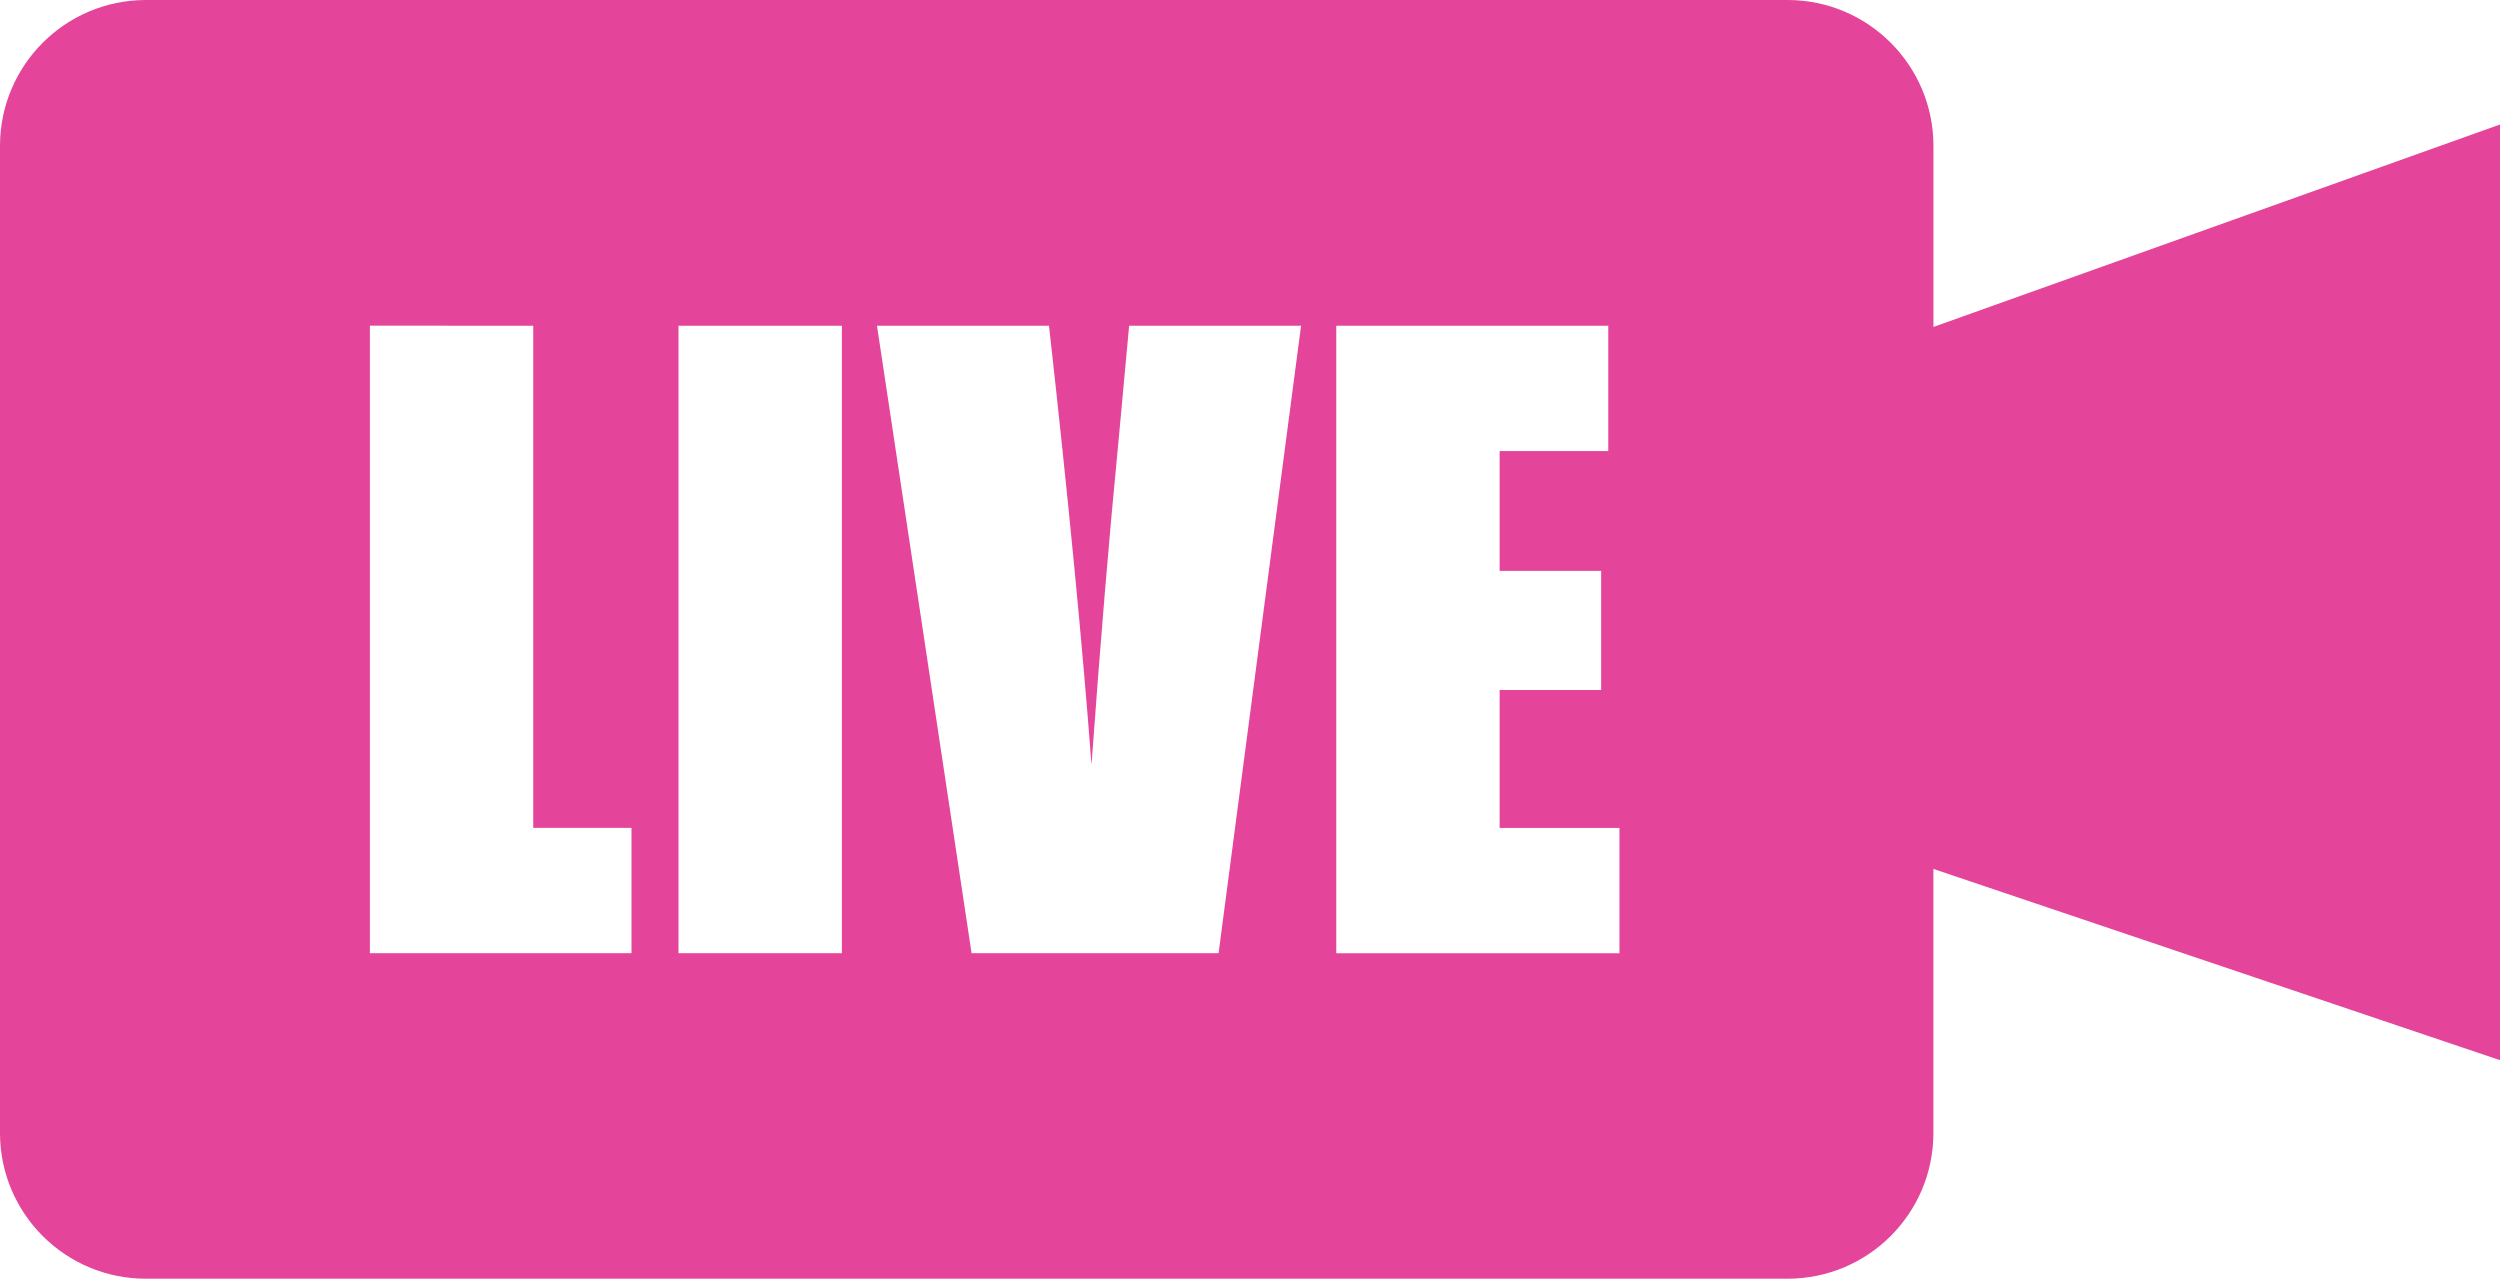
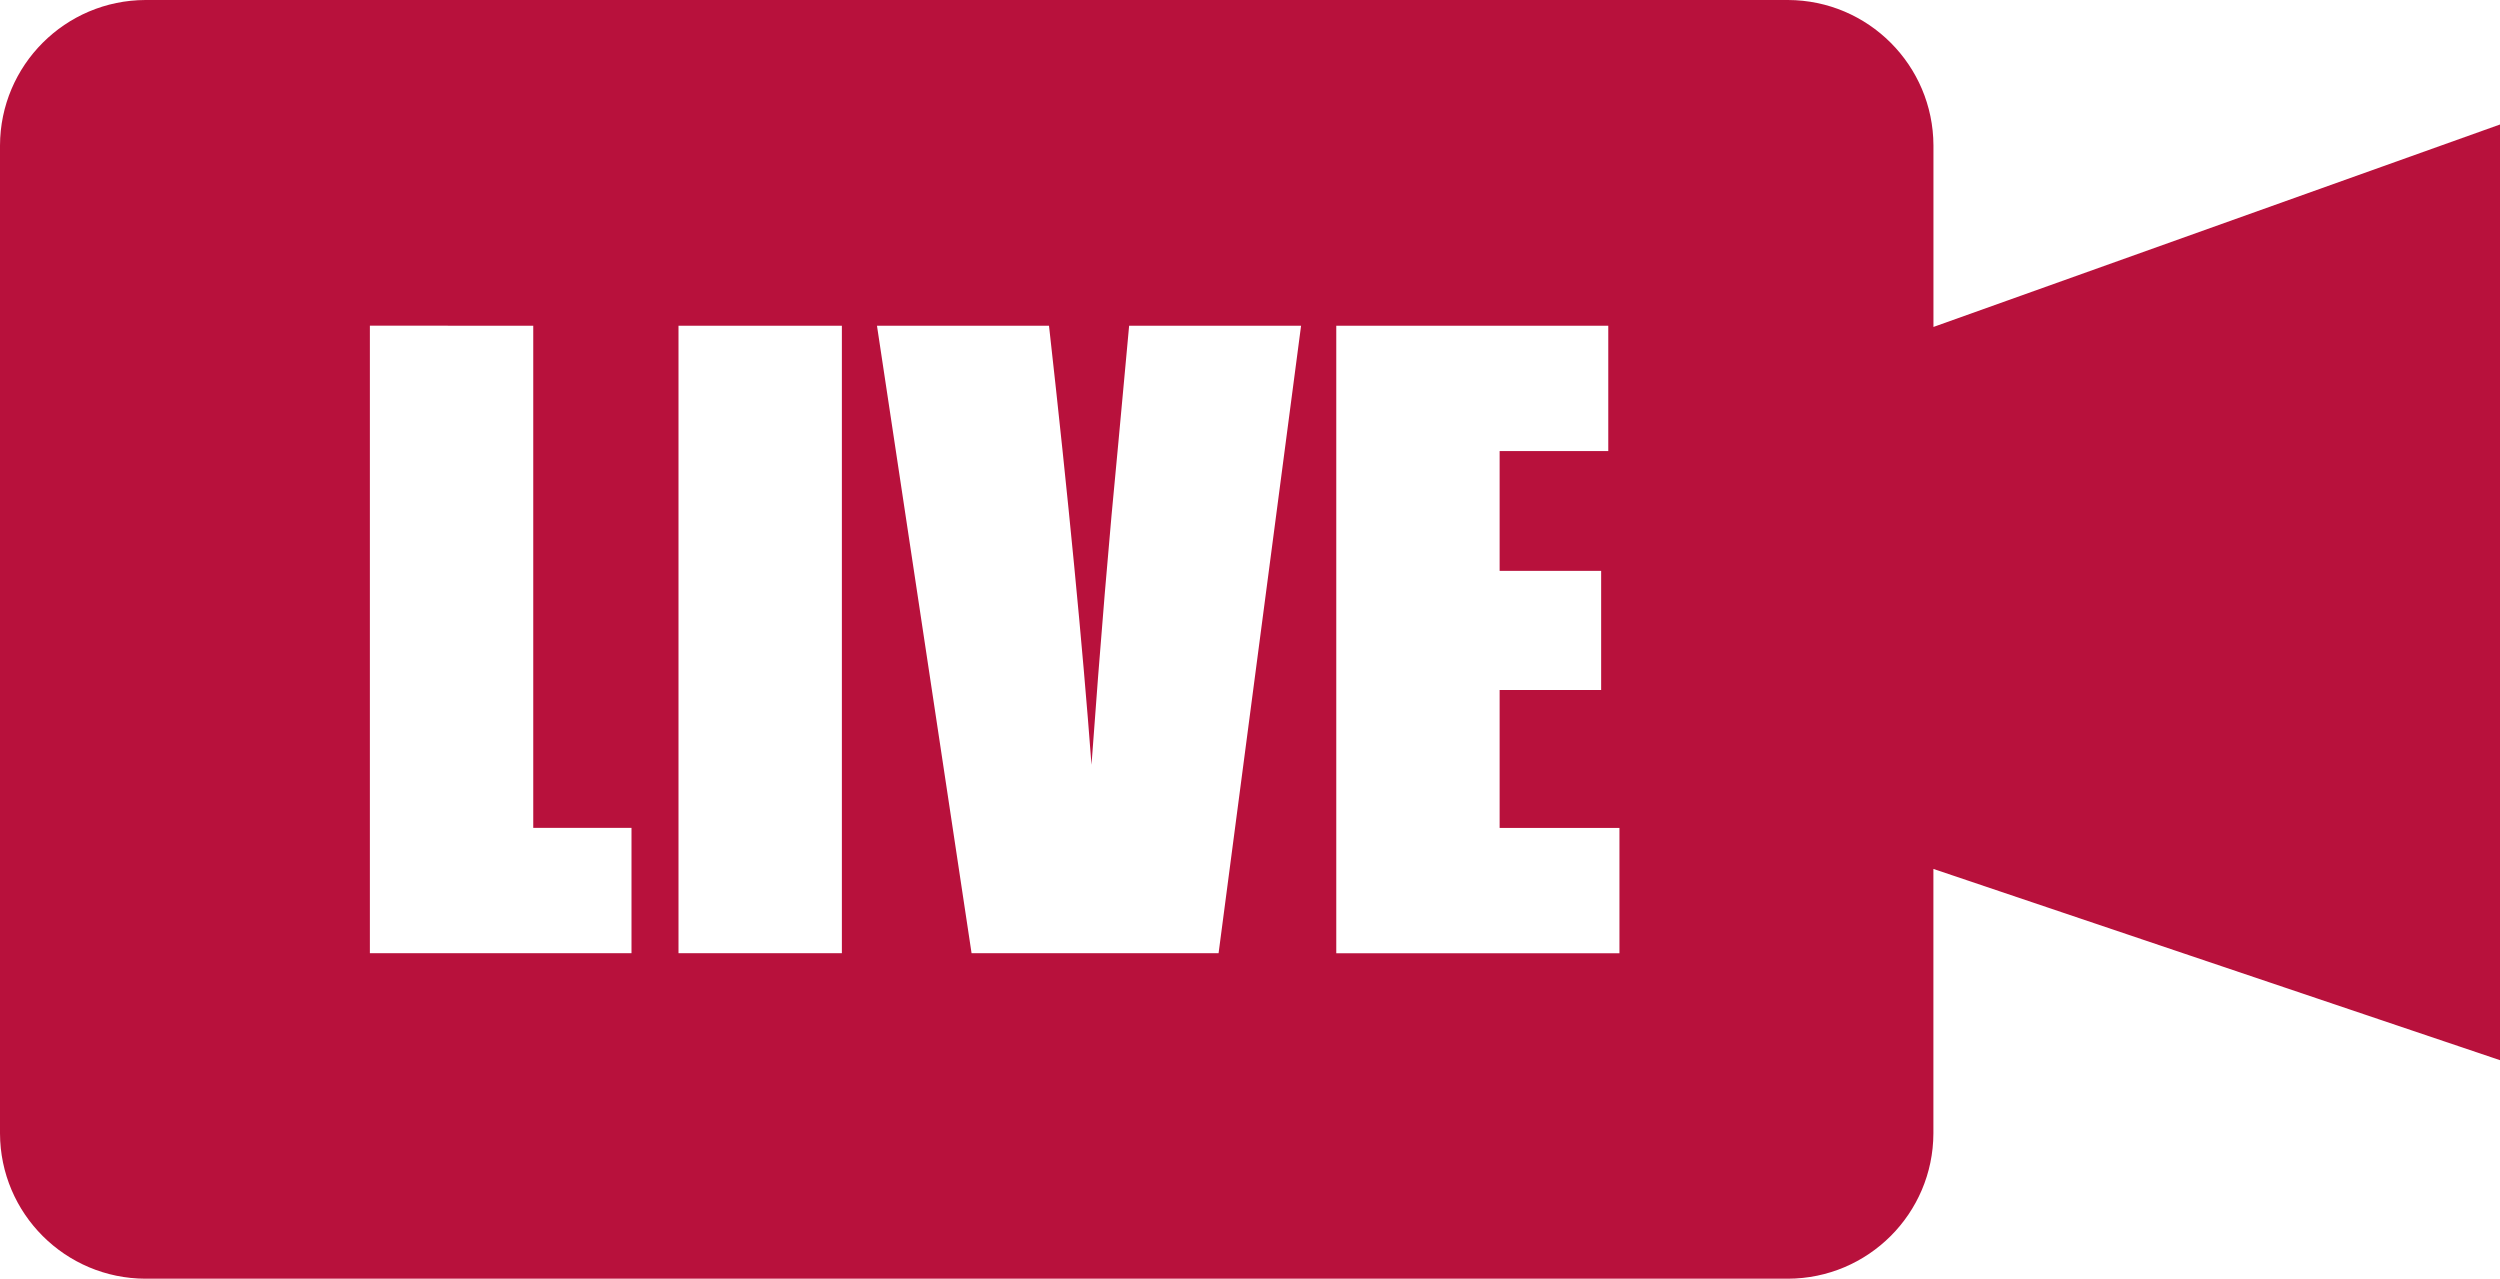
<svg xmlns="http://www.w3.org/2000/svg" width="100" height="51.148" viewBox="0 0 100 51.148">
  <defs>
    <clipPath id="clip-path">
-       <rect id="Rectangle_1" data-name="Rectangle 1" width="100" height="51.147" fill="#e44499" />
+       <rect id="Rectangle_1" data-name="Rectangle 1" width="100" height="51.147" fill="#B8113C" />
    </clipPath>
  </defs>
  <g id="live-video-theme" clip-path="url(#clip-path)">
-     <path id="Path_1" data-name="Path 1" d="M5.819,0h65.7a5.838,5.838,0,0,1,5.819,5.819v7.259L100,4.98V42.407l-22.664-7.65V45.337a5.831,5.831,0,0,1-5.819,5.811H5.819A5.831,5.831,0,0,1,0,45.337V5.819A5.838,5.838,0,0,1,5.819,0ZM21.33,13.029V33.114H25.26v5.013H14.795v-25.1Zm12.345,0v25.1H27.14v-25.1Zm18.368,0-3.3,25.1h-9.88l-3.784-25.1H41.96q1.16,10.376,1.7,17.562.525-7.263,1.074-12.882l.431-4.679Zm1.408,0H64.331v5.013H59.985v4.793h4.061V27.6H59.985v5.518h4.793v5.013H53.451Z" fill="#e44499" fill-rule="evenodd" />
+     <path id="Path_1" data-name="Path 1" d="M5.819,0h65.7a5.838,5.838,0,0,1,5.819,5.819v7.259L100,4.98V42.407l-22.664-7.65V45.337a5.831,5.831,0,0,1-5.819,5.811H5.819A5.831,5.831,0,0,1,0,45.337V5.819A5.838,5.838,0,0,1,5.819,0ZM21.33,13.029V33.114H25.26v5.013H14.795v-25.1Zm12.345,0v25.1H27.14v-25.1Zm18.368,0-3.3,25.1h-9.88l-3.784-25.1H41.96q1.16,10.376,1.7,17.562.525-7.263,1.074-12.882l.431-4.679Zm1.408,0H64.331v5.013H59.985v4.793h4.061V27.6H59.985v5.518h4.793v5.013H53.451Z" fill="#B8113C" fill-rule="evenodd" />
  </g>
</svg>
